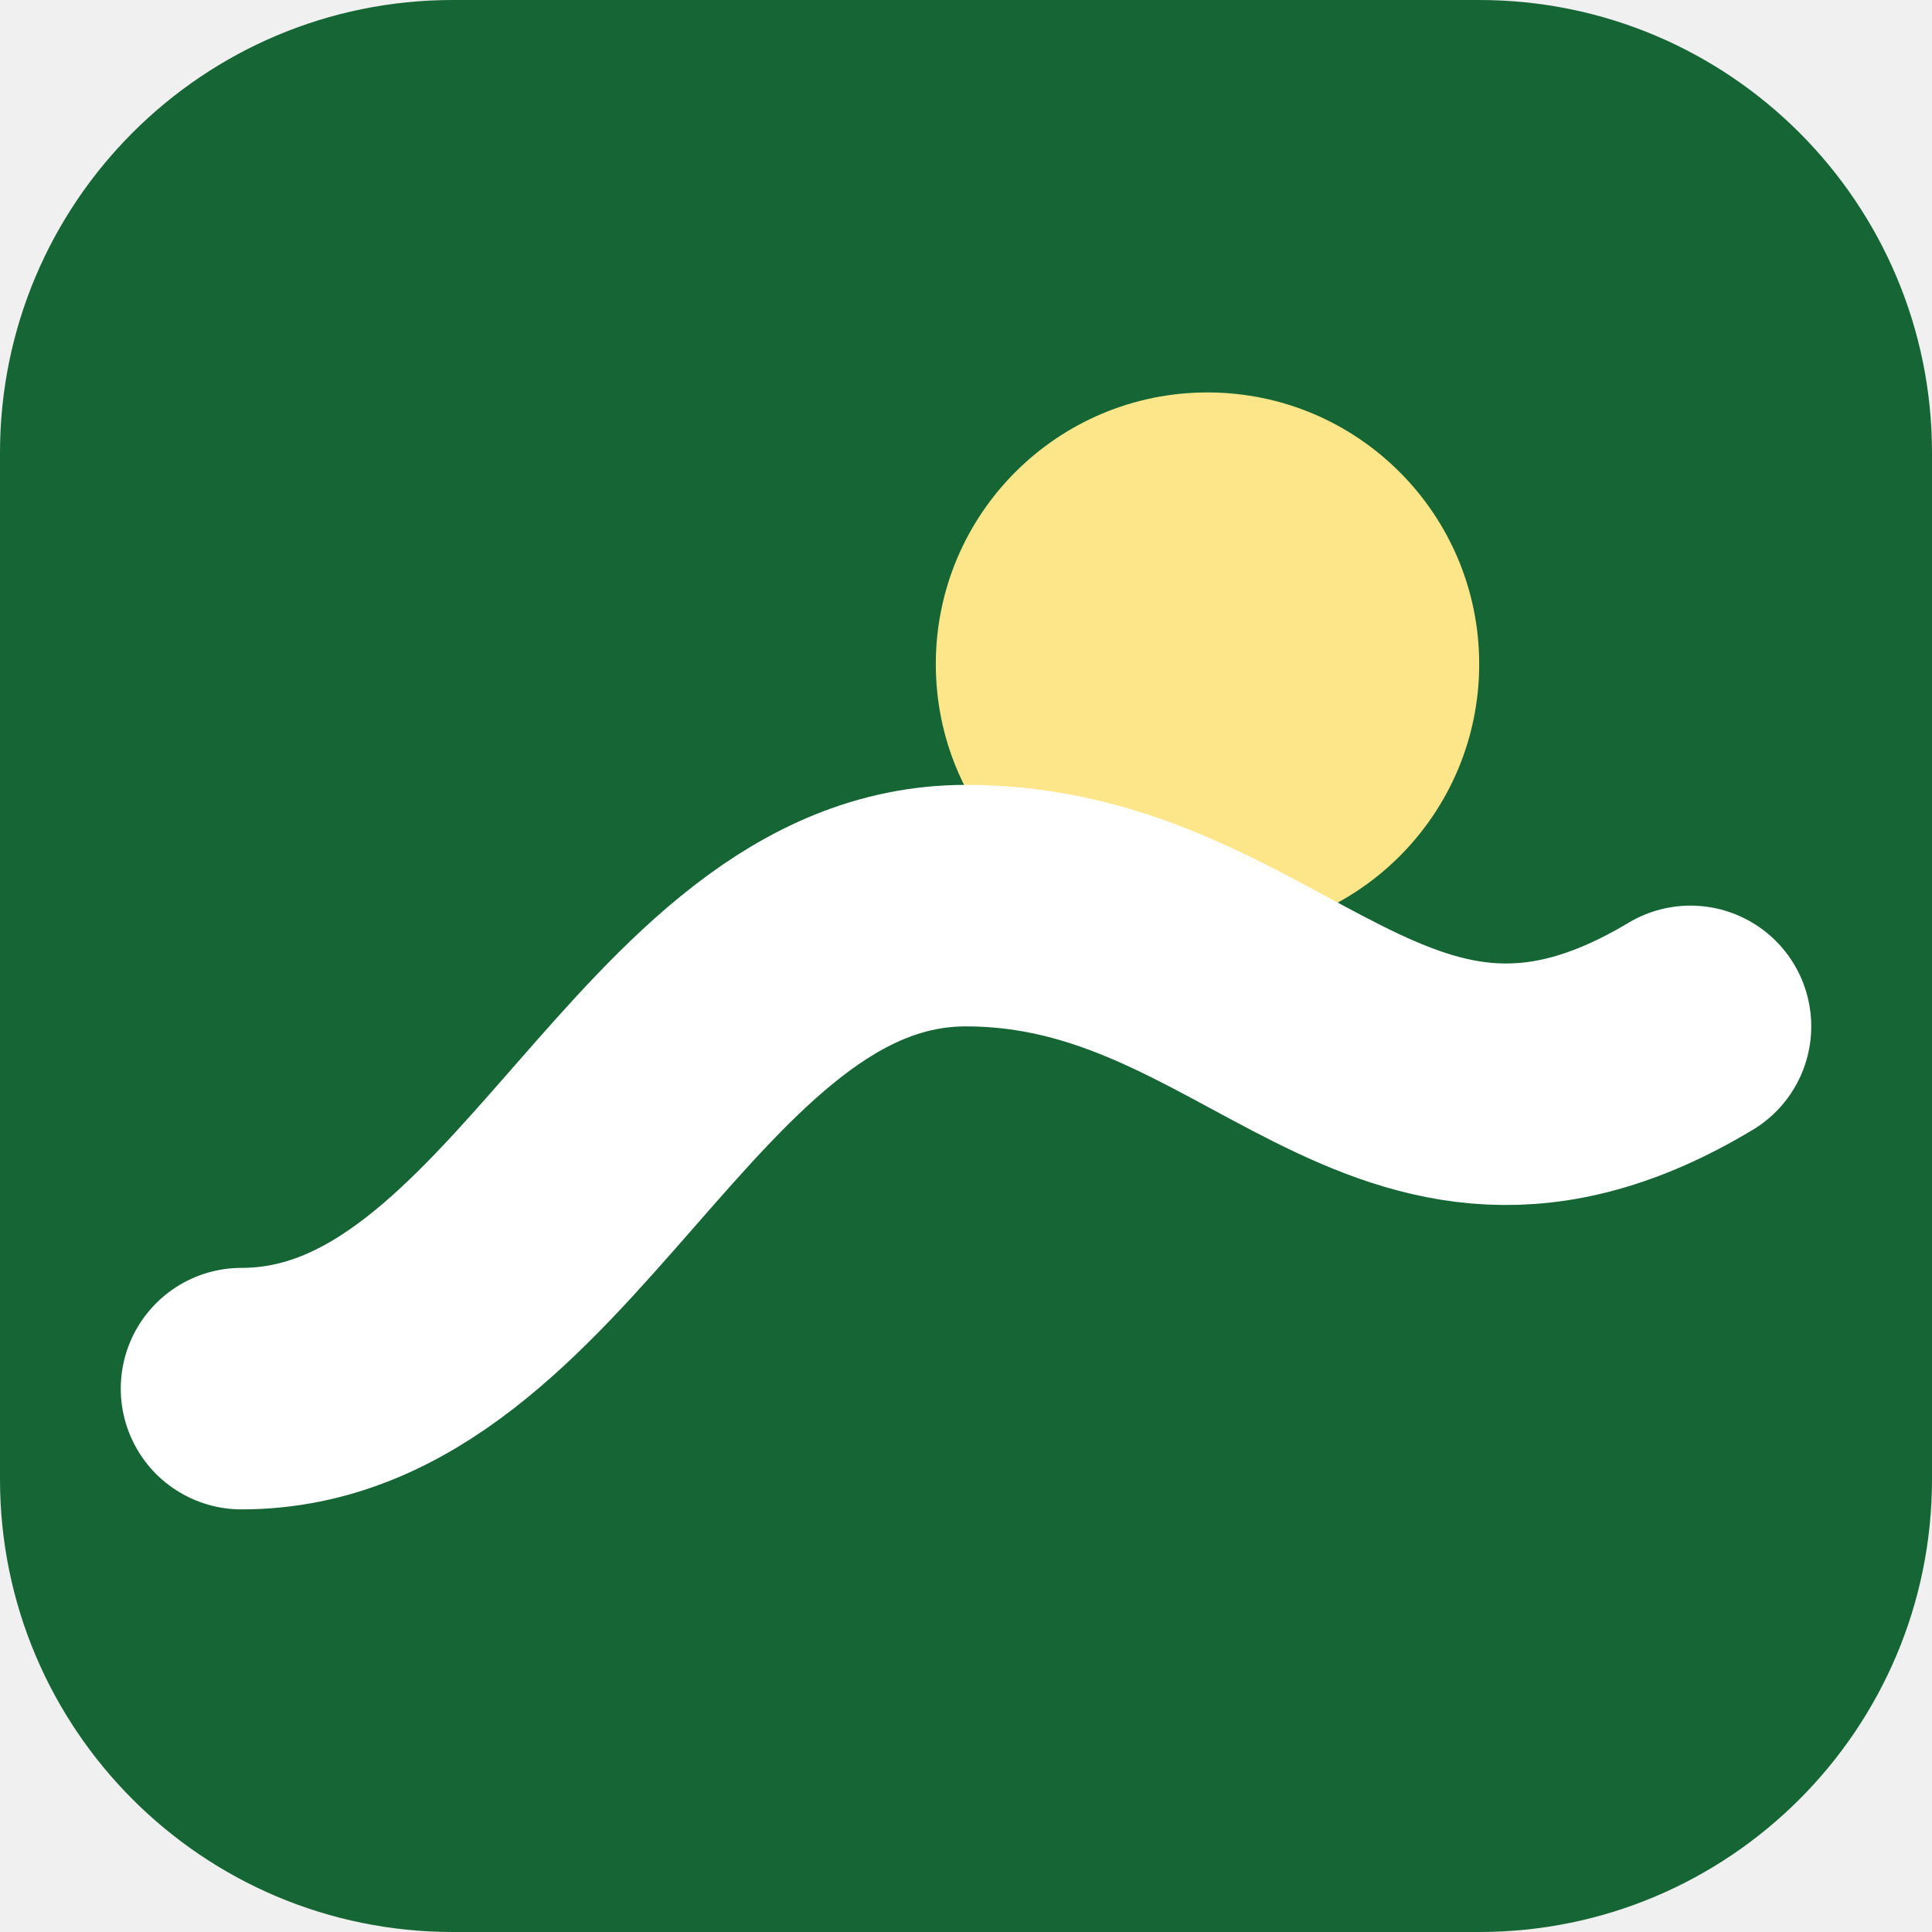
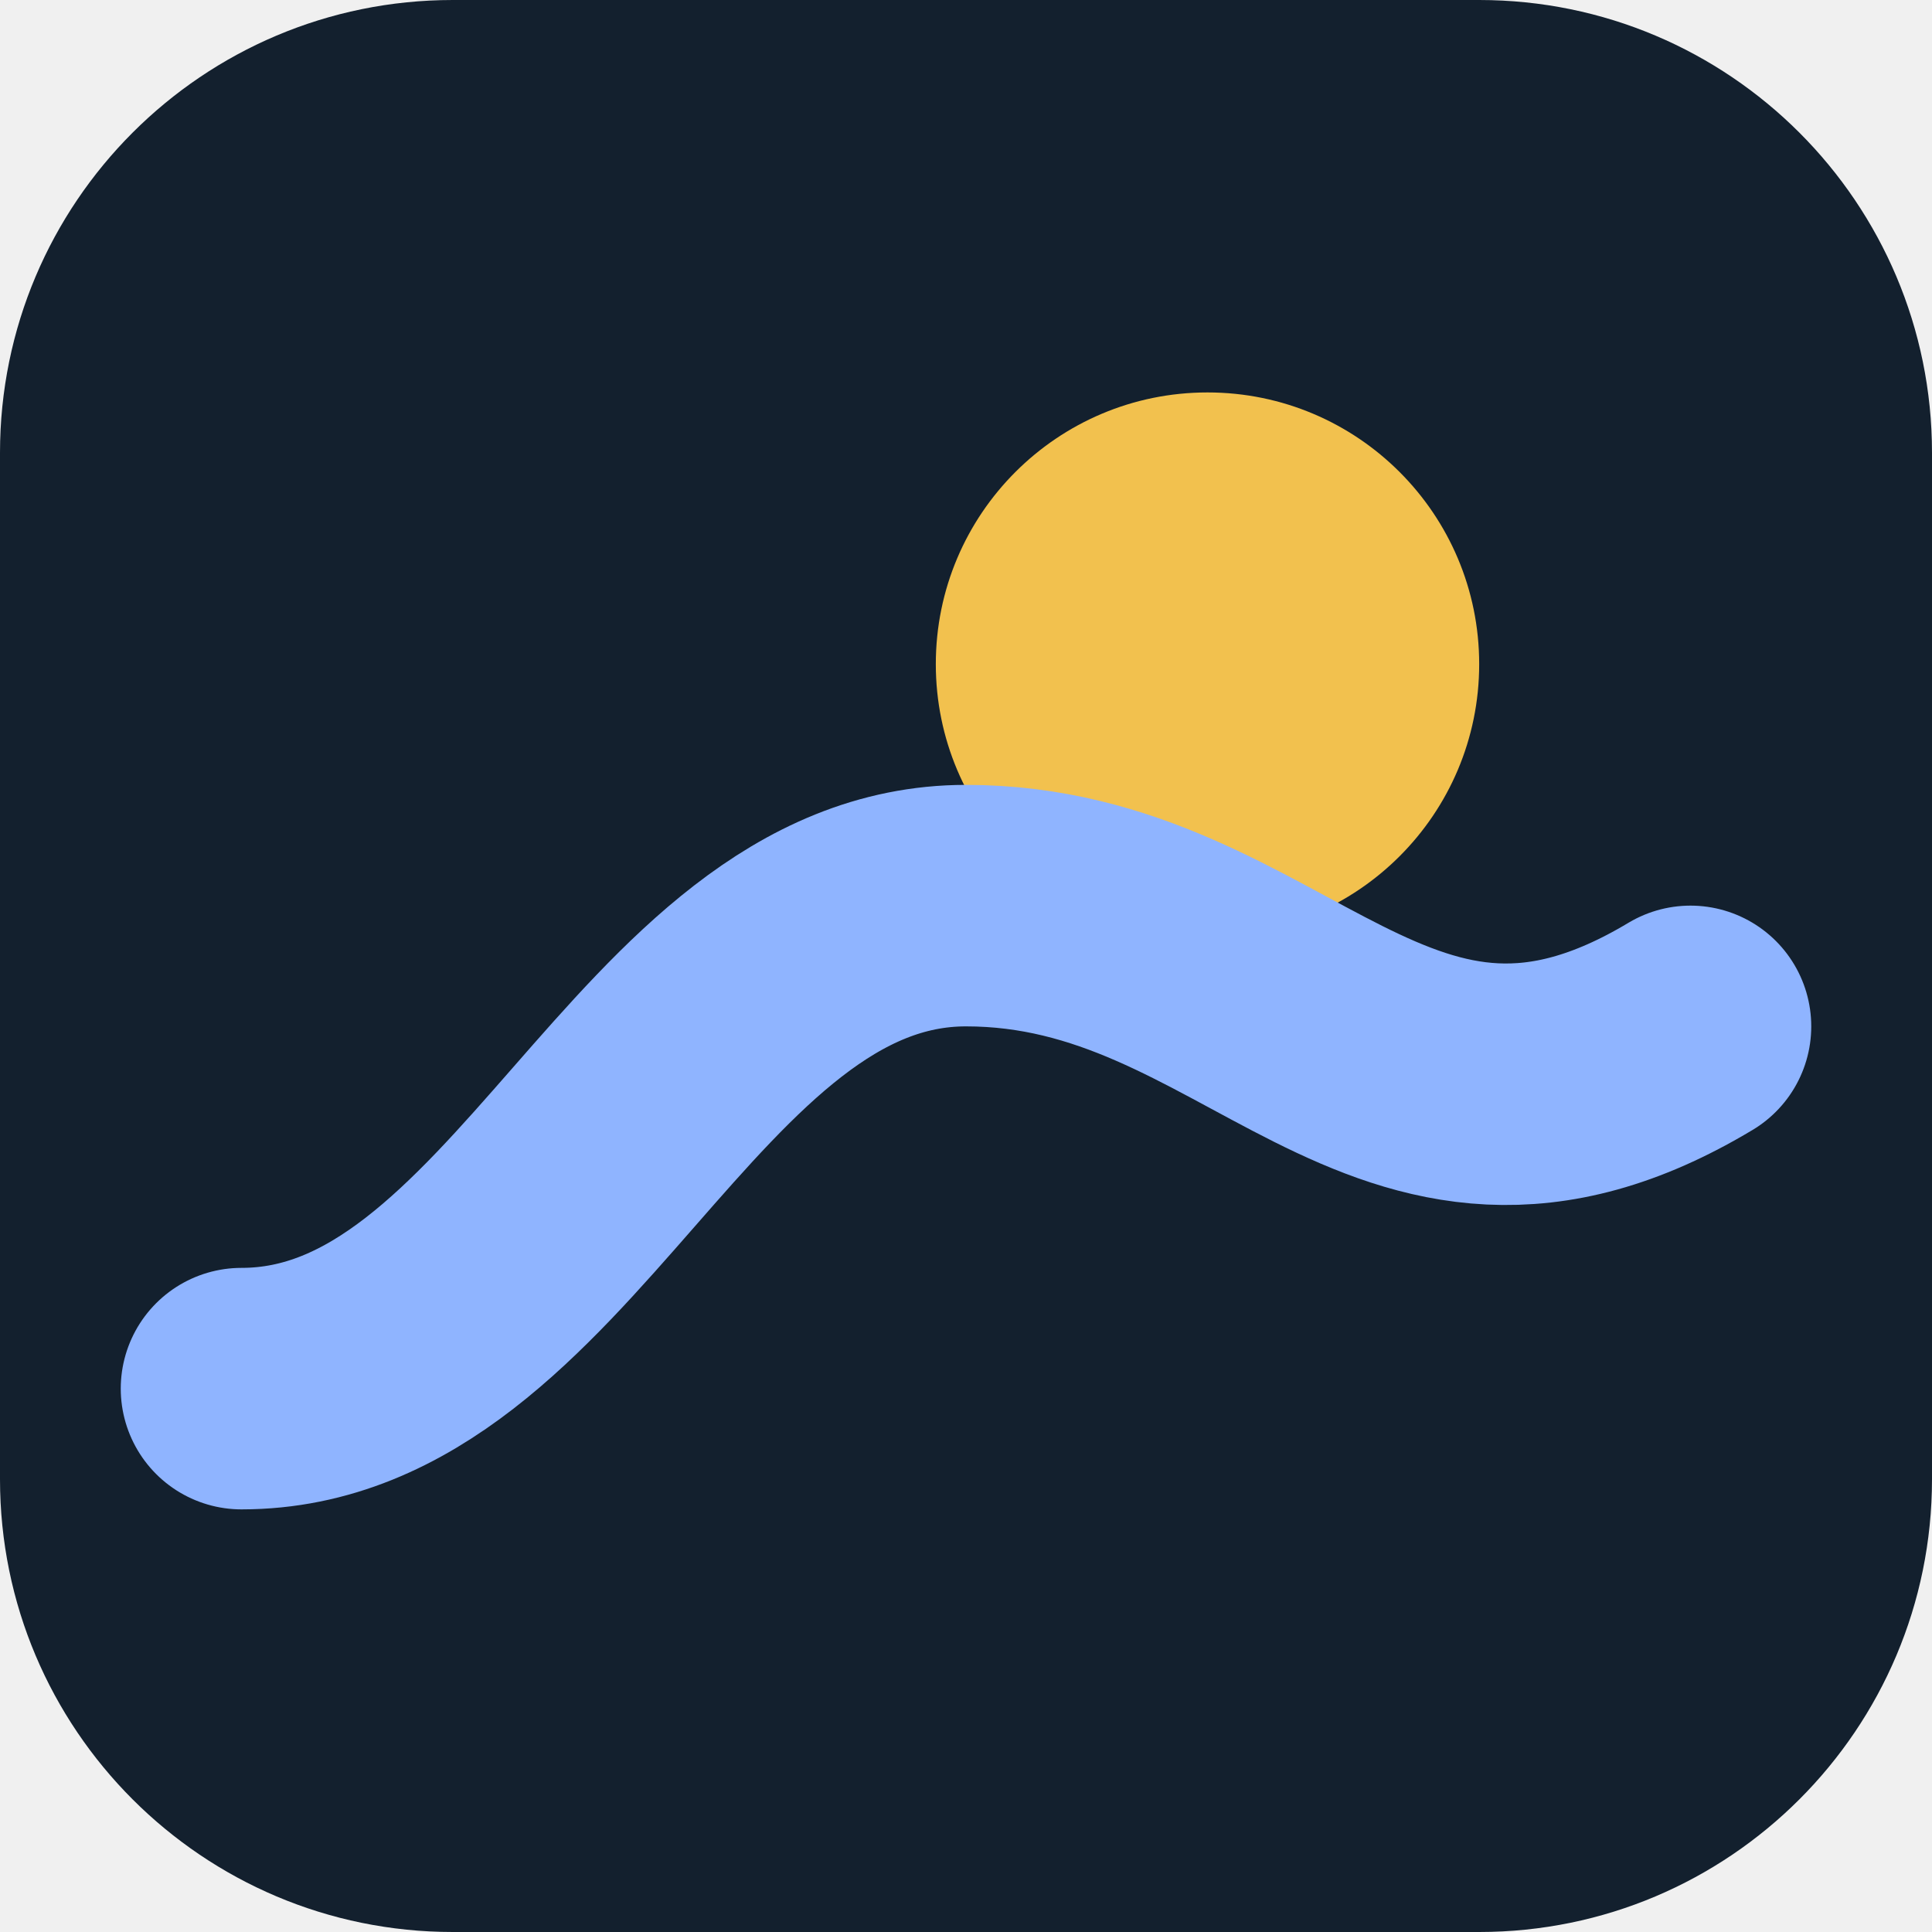
<svg xmlns="http://www.w3.org/2000/svg" viewBox="0 0 64 64">
-   <rect width="64" height="64" rx="15" fill="#166534" />
+   <rect width="64" height="64" rx="15" fill="#13202e" />
  <g transform="translate(0.00 0.00) scale(1)">
-     <circle cx="40" cy="22" r="9" fill="#fde68a" />
-     <path d="M8 46 C 18 46, 22 30, 32 30 S 46 40, 56 34" fill="none" stroke="#ffffff" stroke-width="8" stroke-linecap="round" />
+     <circle cx="40" cy="22" r="9" fill="#f2c14e" />
+     <path d="M8 46 C 18 46, 22 30, 32 30 S 46 40, 56 34" fill="none" stroke="#8fb4ff" stroke-width="8" stroke-linecap="round" />
  </g>
</svg>
